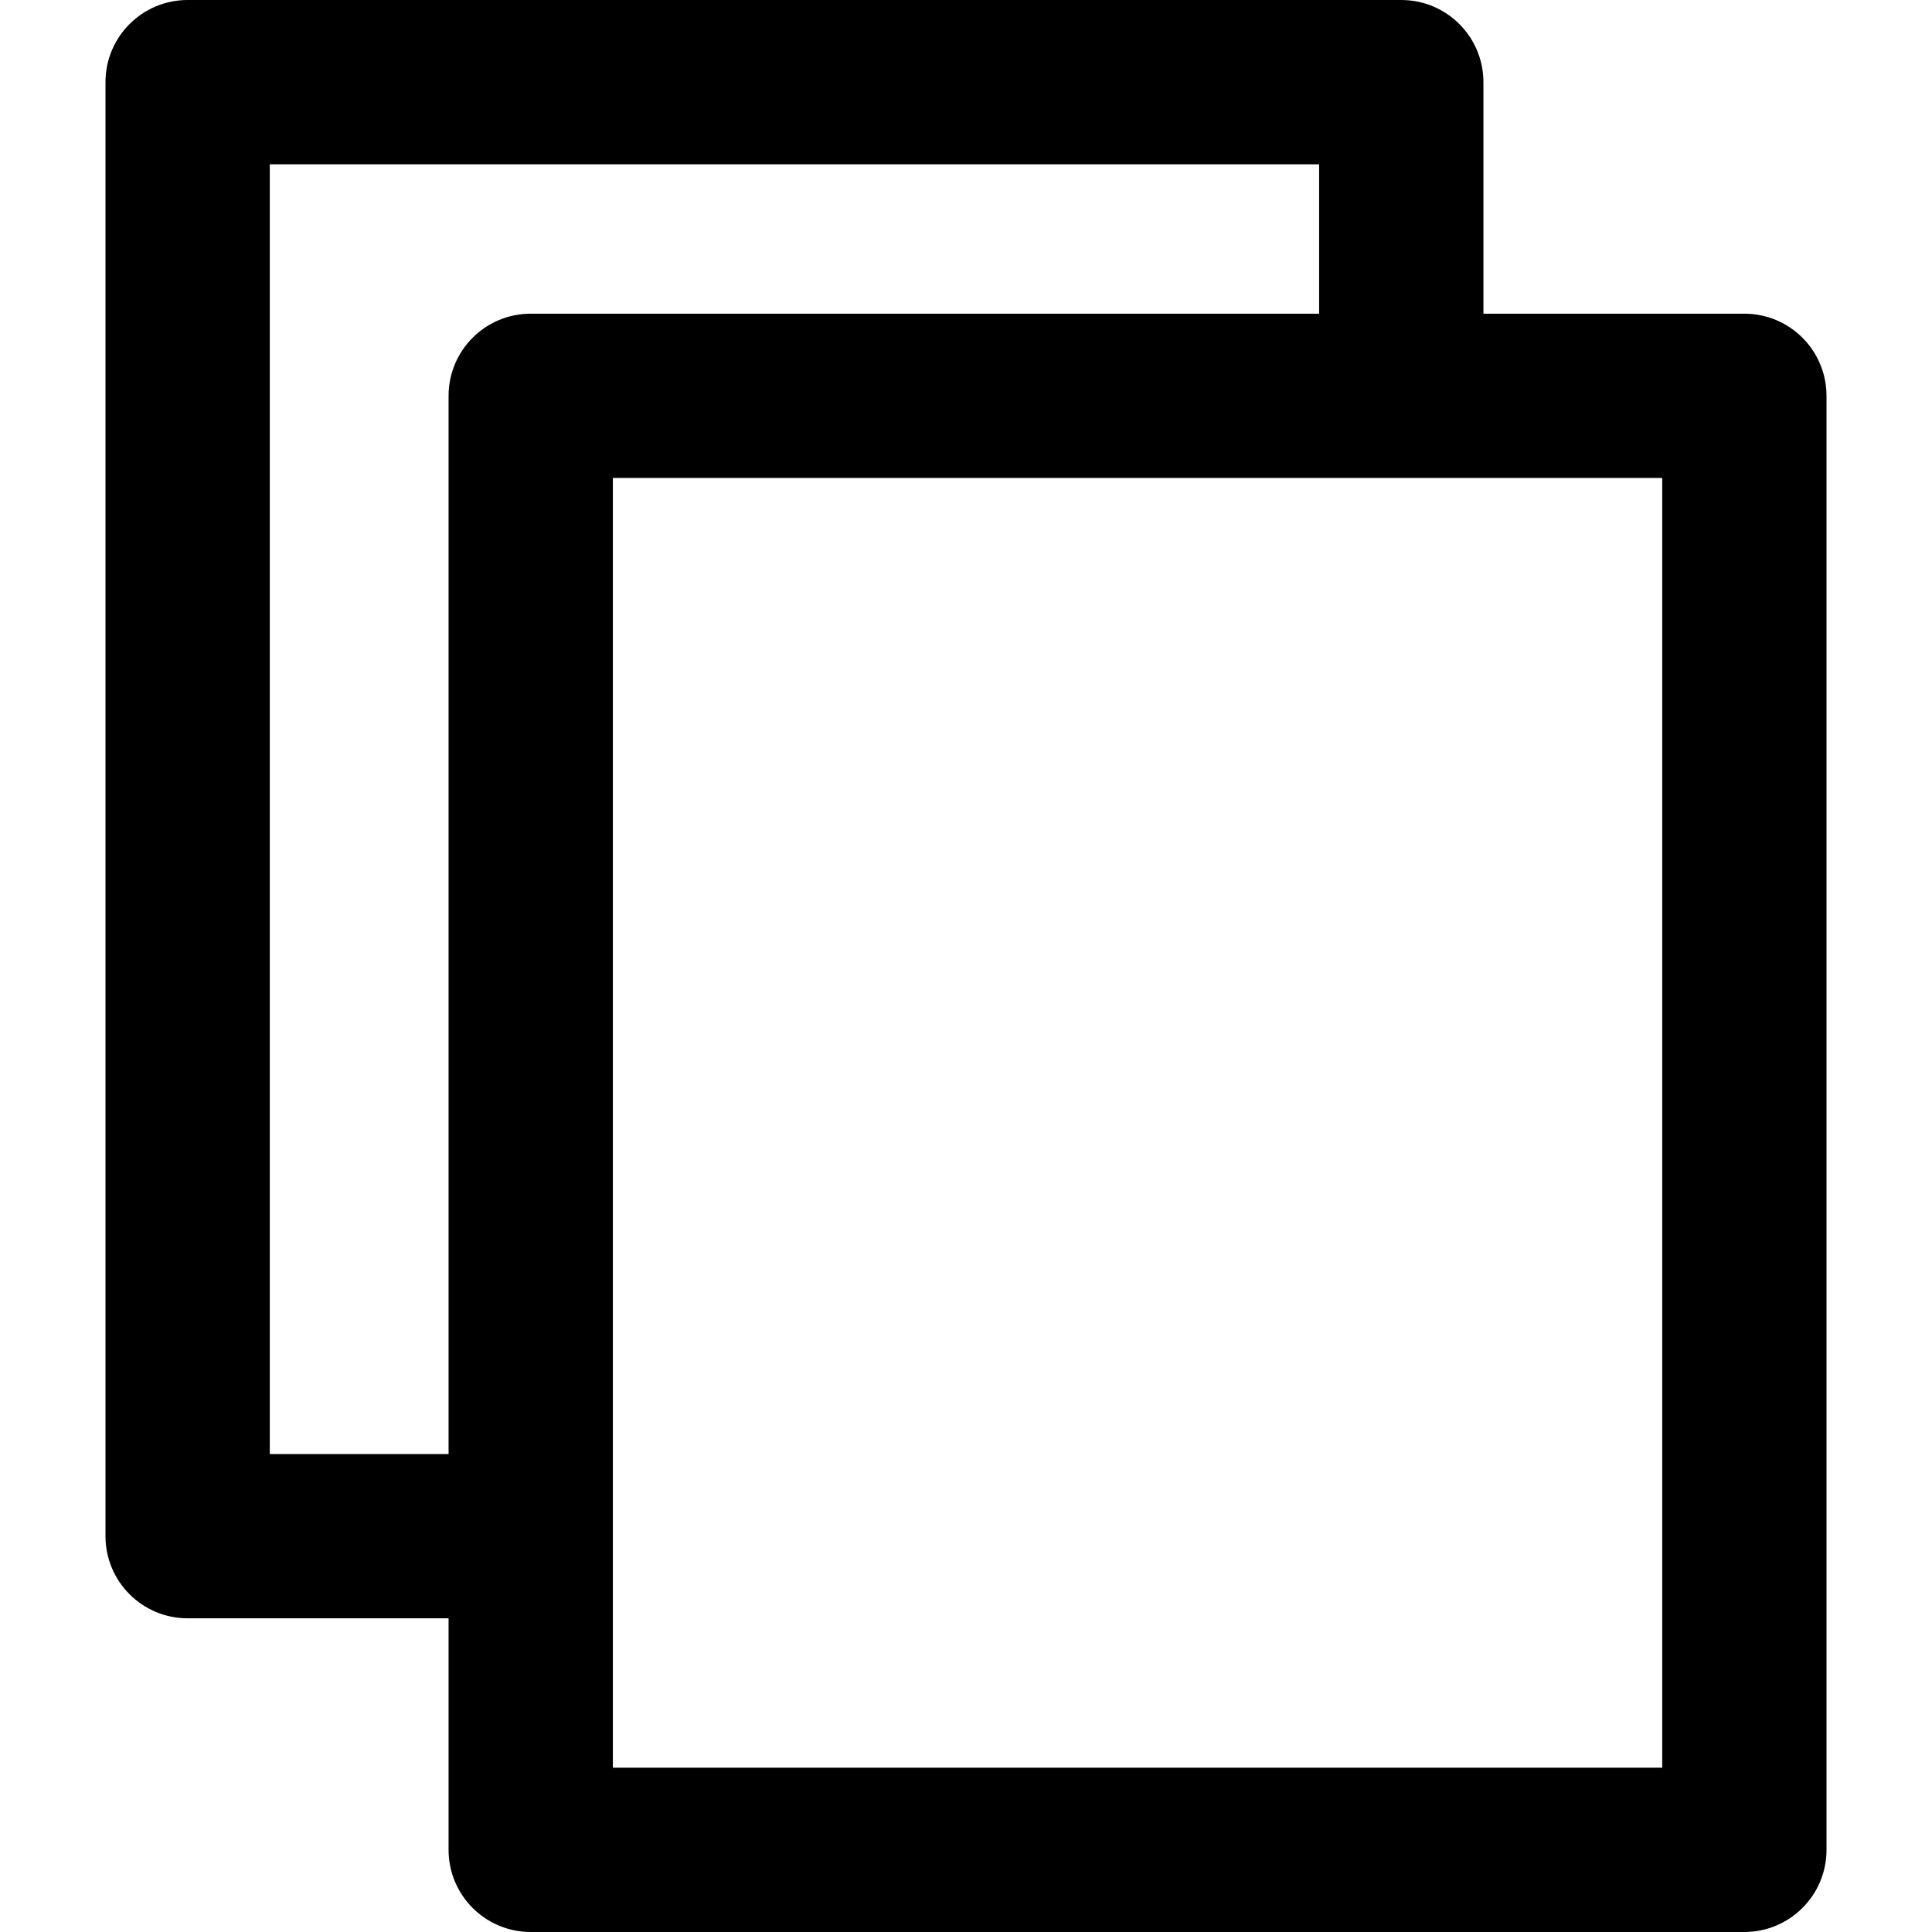
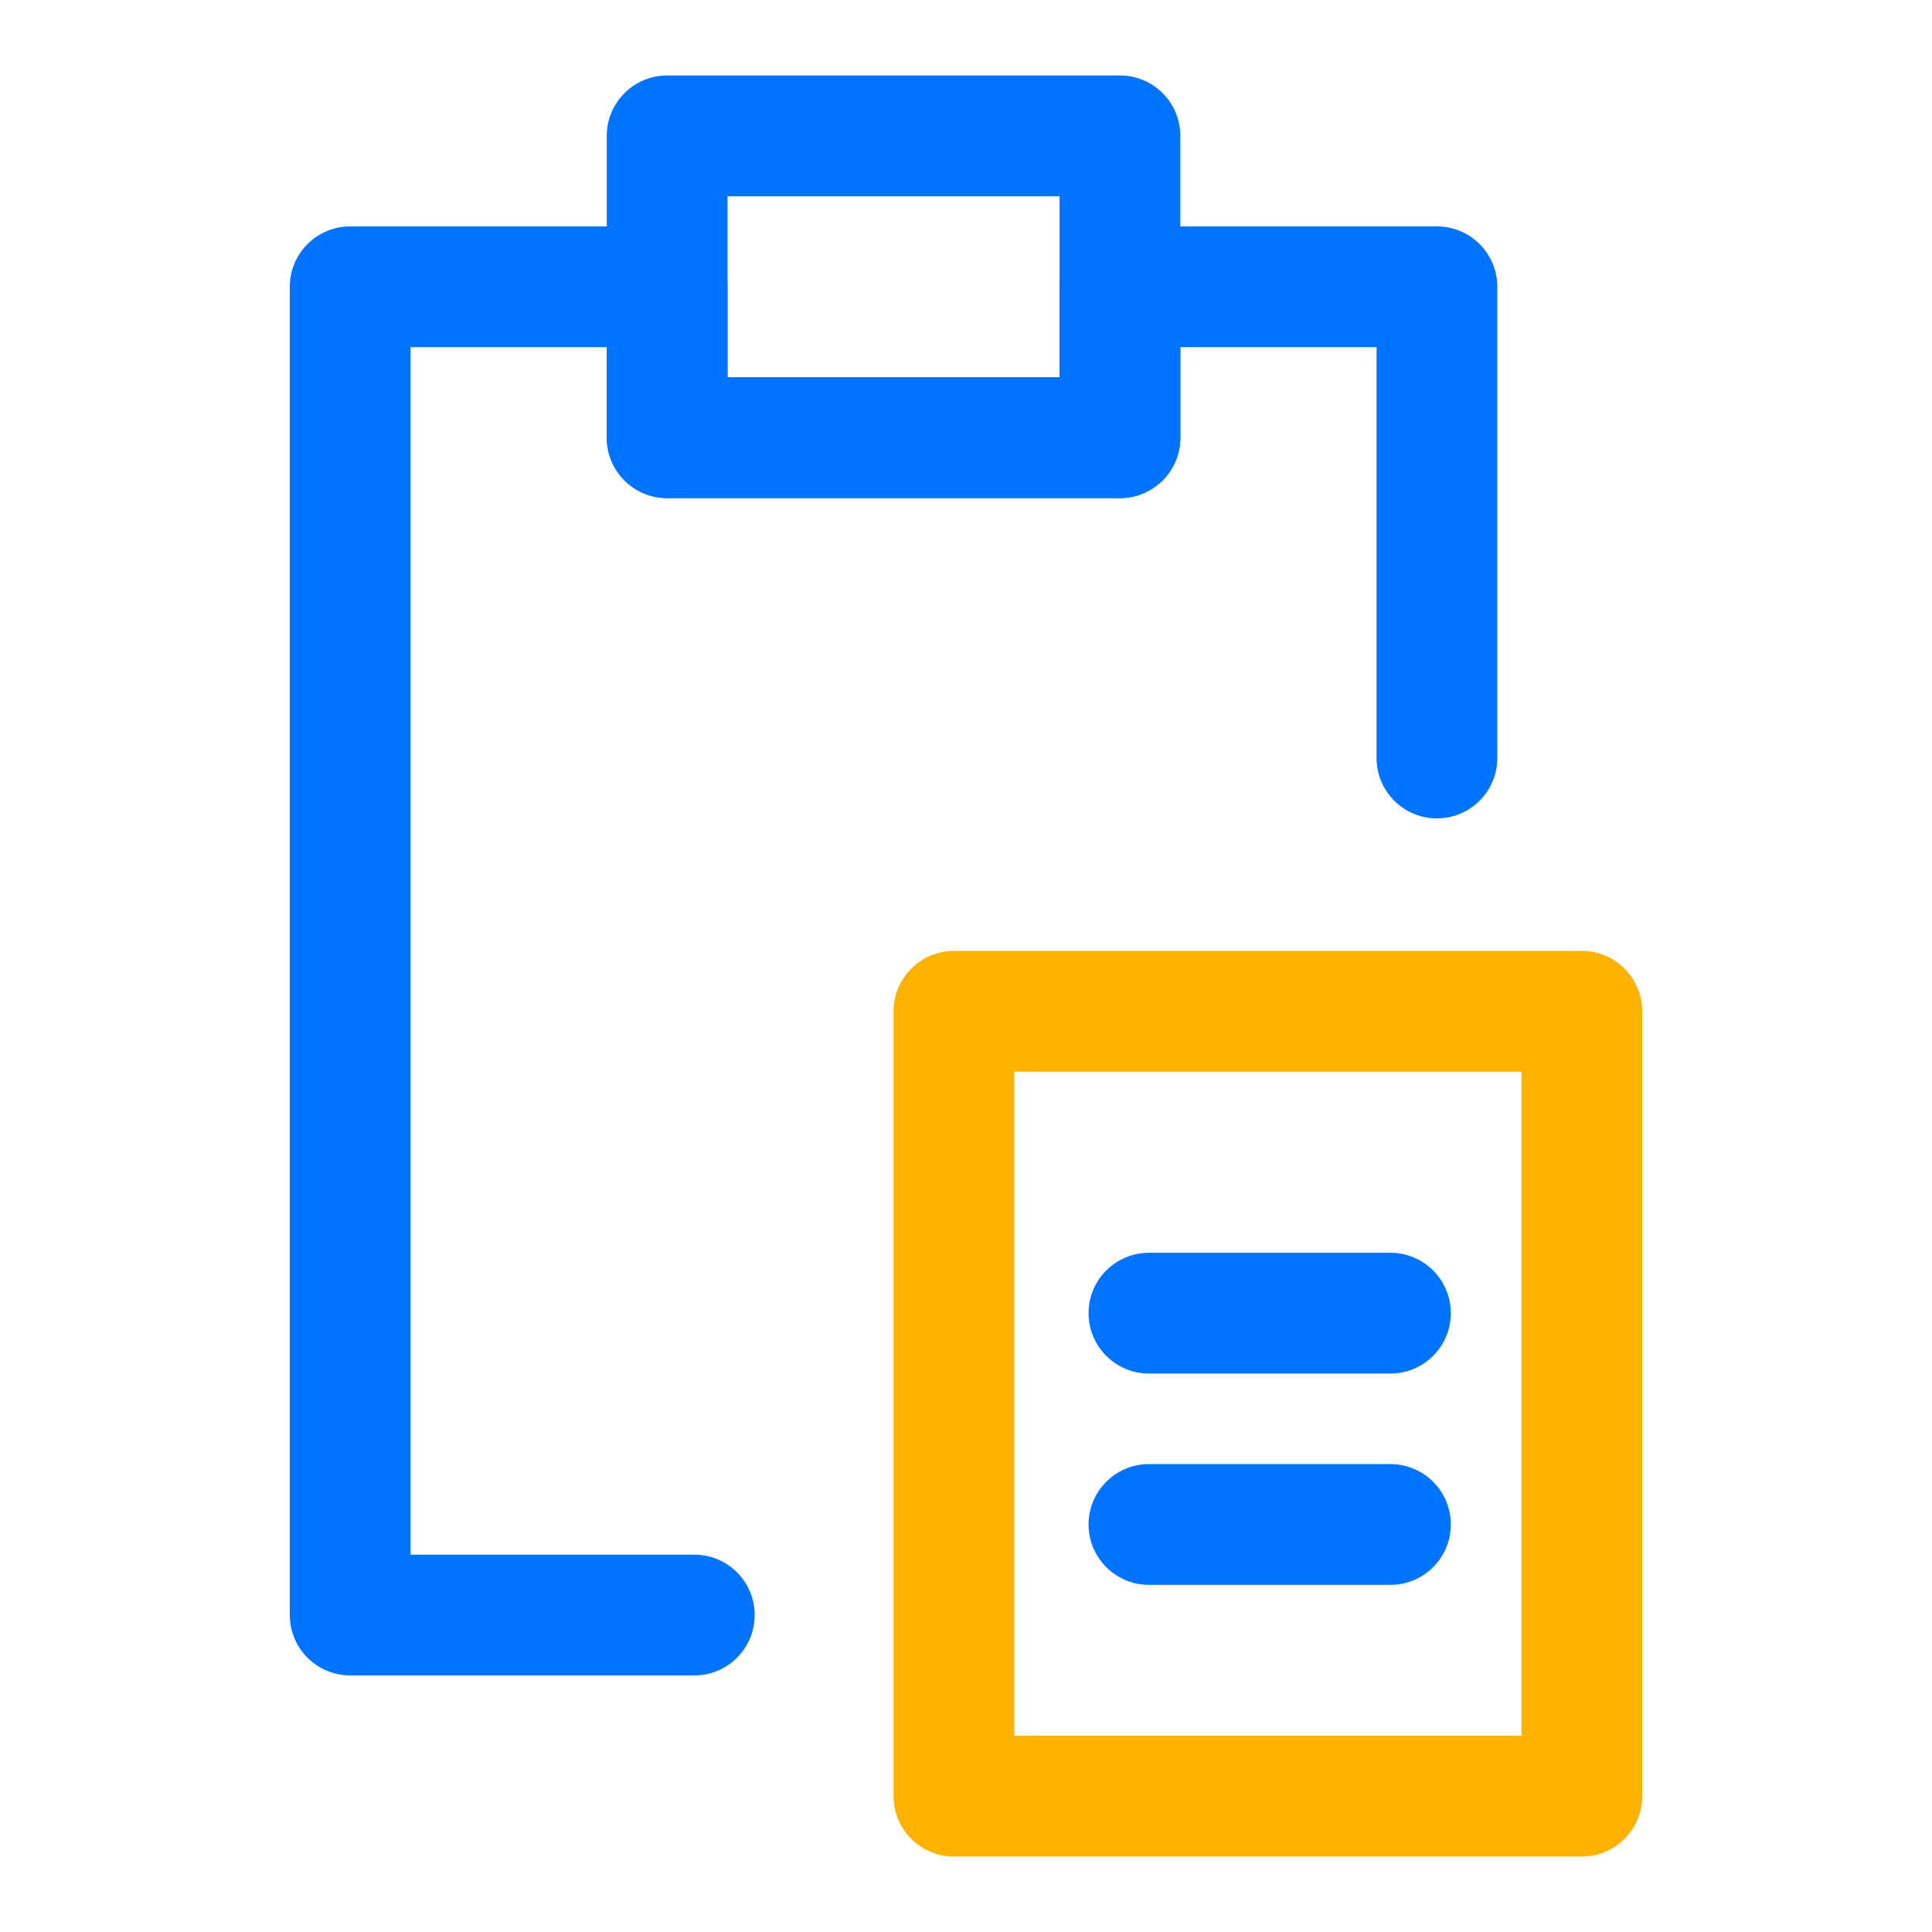
- <svg xmlns="http://www.w3.org/2000/svg" fill="#000000" height="200px" width="200px" version="1.1" id="Capa_1" viewBox="0 0 352.804 352.804" xml:space="preserve">
+ <svg xmlns="http://www.w3.org/2000/svg" viewBox="0 0 64 64" data-name="Layer 1" id="Layer_1" fill="#000000">
  <g id="SVGRepo_bgCarrier" stroke-width="0" />
  <g id="SVGRepo_tracerCarrier" stroke-linecap="round" stroke-linejoin="round" />
  <g id="SVGRepo_iconCarrier">
-     <g>
-       <path d="M318.54,57.282h-47.652V15c0-8.284-6.716-15-15-15H34.264c-8.284,0-15,6.716-15,15v265.522c0,8.284,6.716,15,15,15h47.651 v42.281c0,8.284,6.716,15,15,15H318.54c8.284,0,15-6.716,15-15V72.282C333.54,63.998,326.824,57.282,318.54,57.282z M49.264,265.522V30h191.623v27.282H96.916c-8.284,0-15,6.716-15,15v193.24H49.264z M303.54,322.804H111.916V87.282H303.54V322.804 z" />
-     </g>
+     <defs>
+       <style>.cls-1{fill:#0074ff;}.cls-2{fill:#ffb300;}</style>
+     </defs>
+     <path class="cls-1" d="M23,55.5H11.6a2,2,0,0,1-2-2V9.5a2,2,0,0,1,2-2H22.1a2,2,0,0,1,2,2v3h11v-3a2,2,0,0,1,2-2H47.6a2,2,0,0,1,2,2V25.11a2,2,0,1,1-4,0V11.5H39.1v3a2,2,0,0,1-2,2h-15a2,2,0,0,1-2-2v-3H13.6v40H23a2,2,0,0,1,0,4Z" />
+     <path class="cls-1" d="M37.1,16.5h-15a2,2,0,0,1-2-2V4.5a2,2,0,0,1,2-2h15a2,2,0,0,1,2,2v10A2,2,0,0,1,37.1,16.5Zm-13-4h11v-6h-11Z" />
+     <path class="cls-1" d="M46.06,52.5h-8a2,2,0,0,1,0-4h8a2,2,0,0,1,0,4Z" />
+     <path class="cls-1" d="M46.06,45.5h-8a2,2,0,0,1,0-4h8a2,2,0,0,1,0,4Z" />
+     <path class="cls-2" d="M52.4,61.5H31.6a2,2,0,0,1-2-2v-26a2,2,0,0,1,2-2H52.4a2,2,0,0,1,2,2v26A2,2,0,0,1,52.4,61.5Zm-18.8-4H50.4v-22H33.6Z" />
  </g>
</svg>
